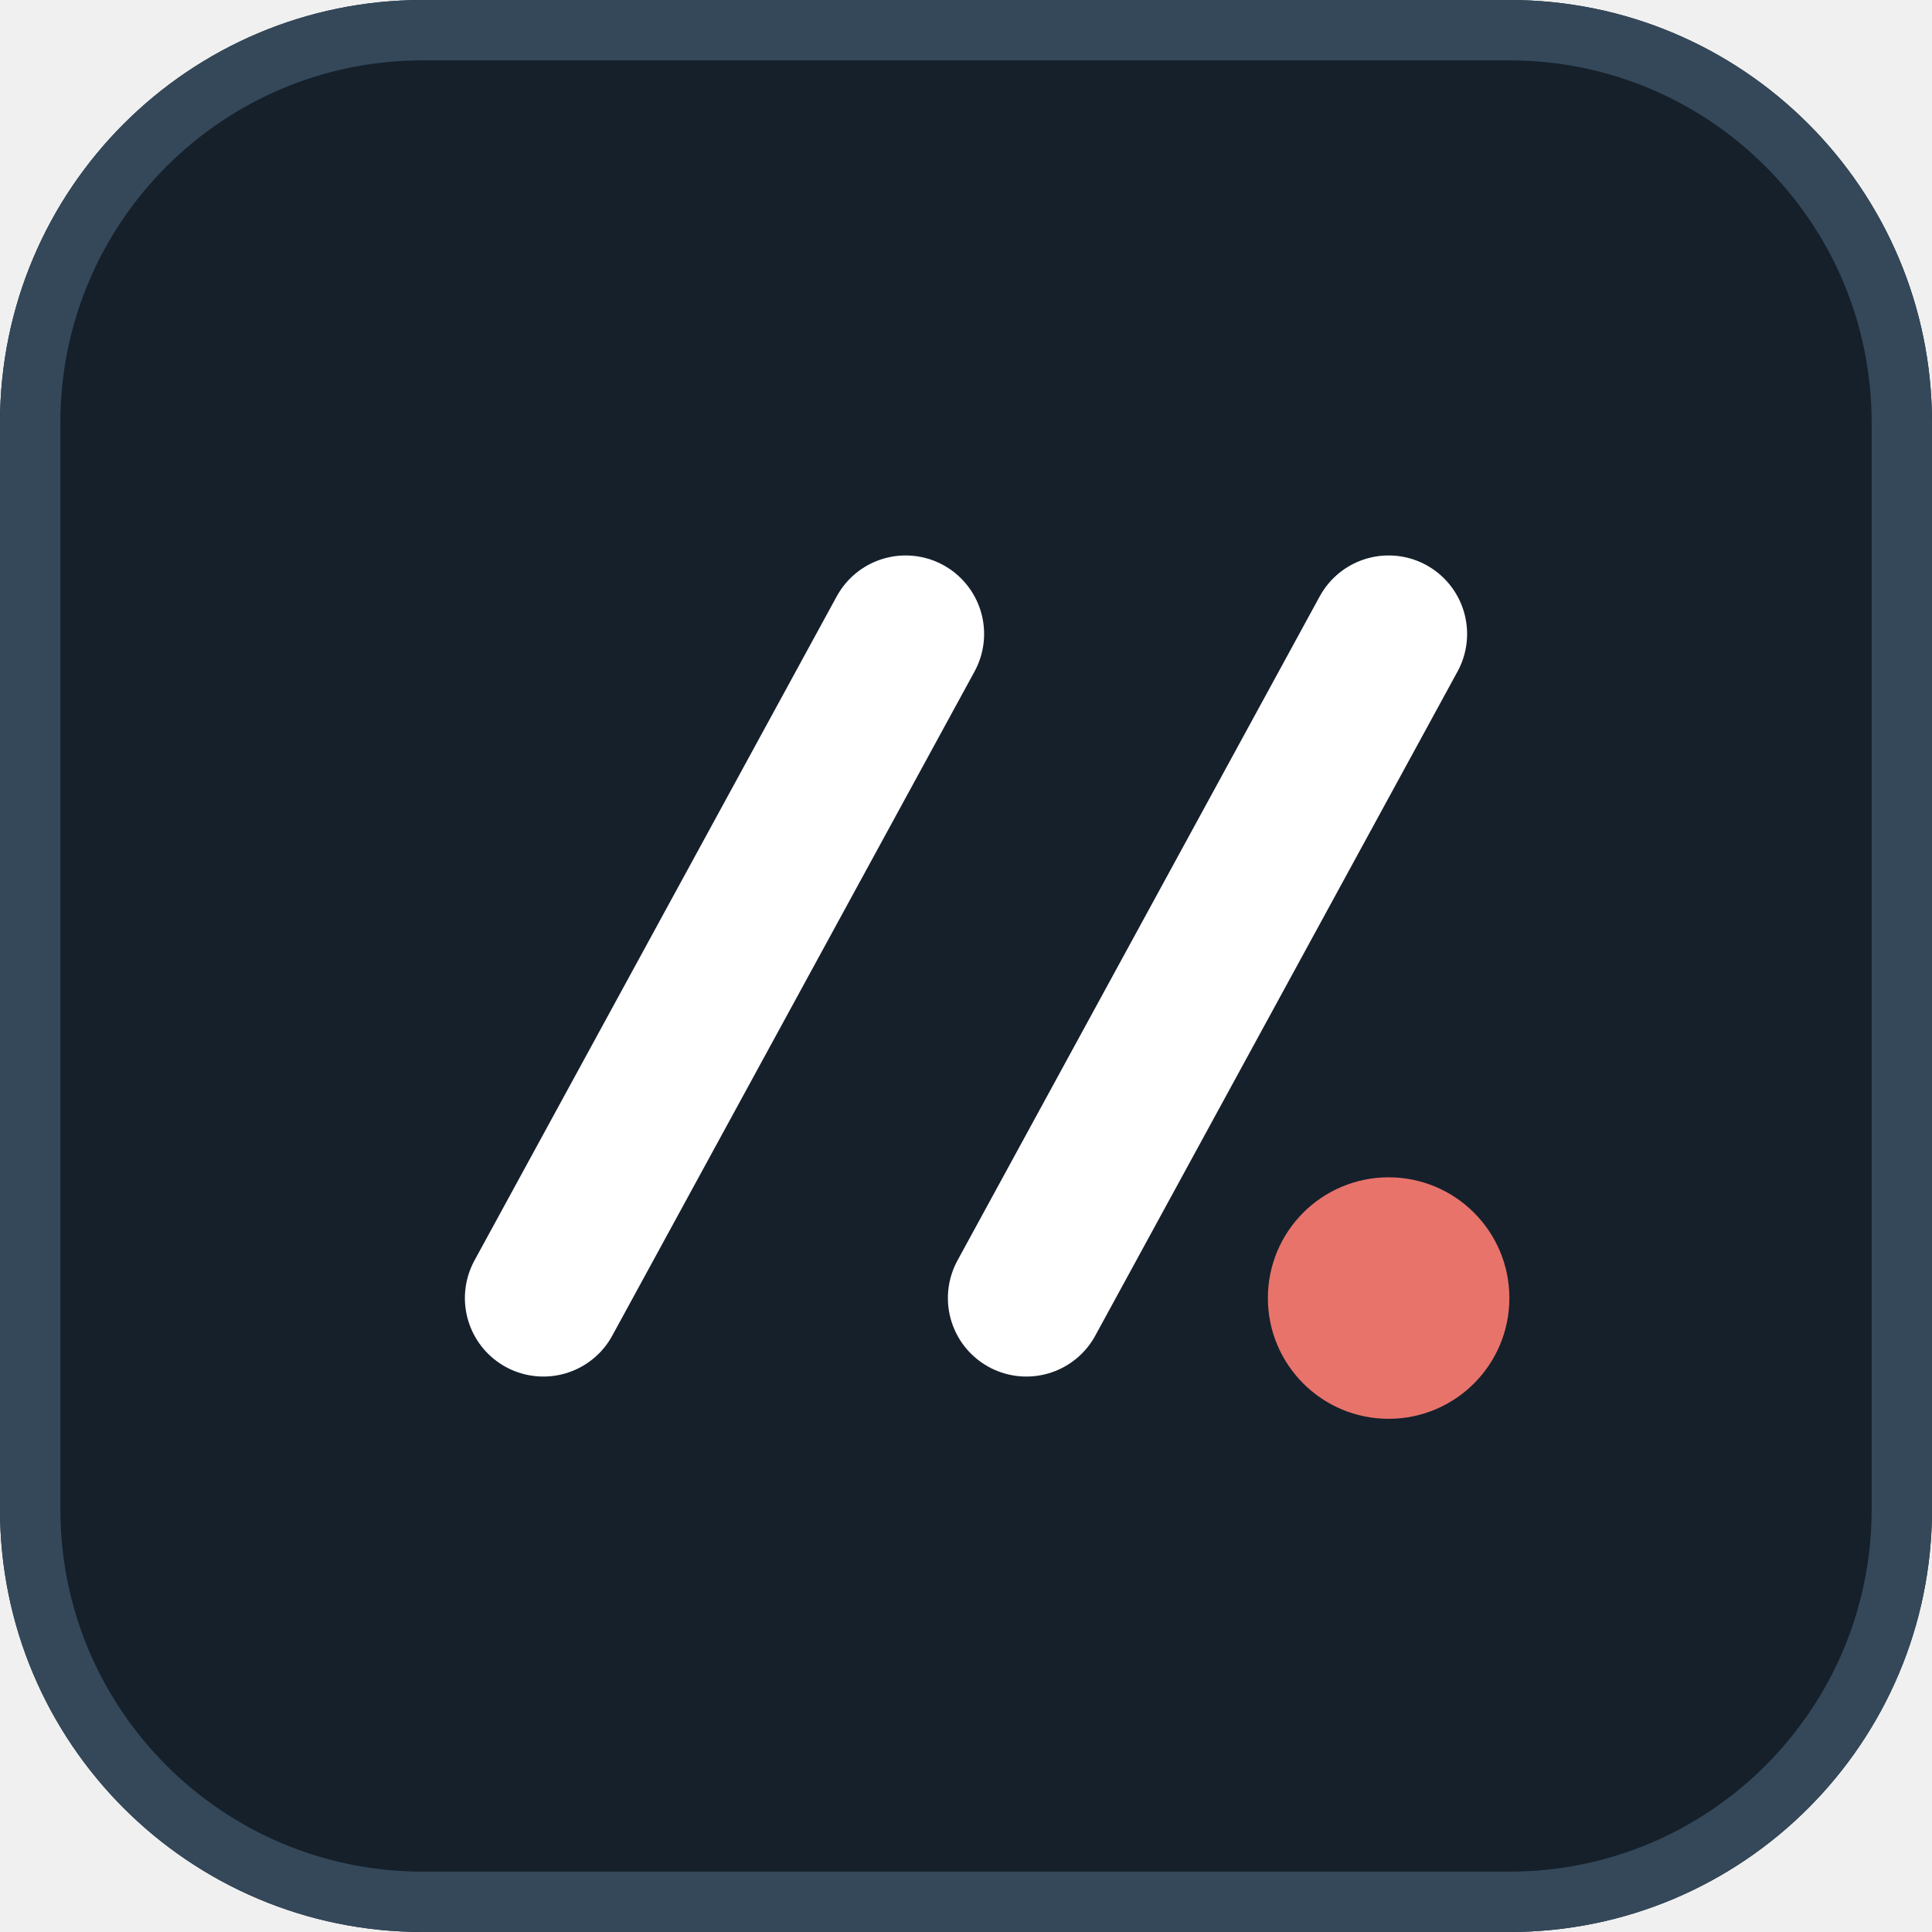
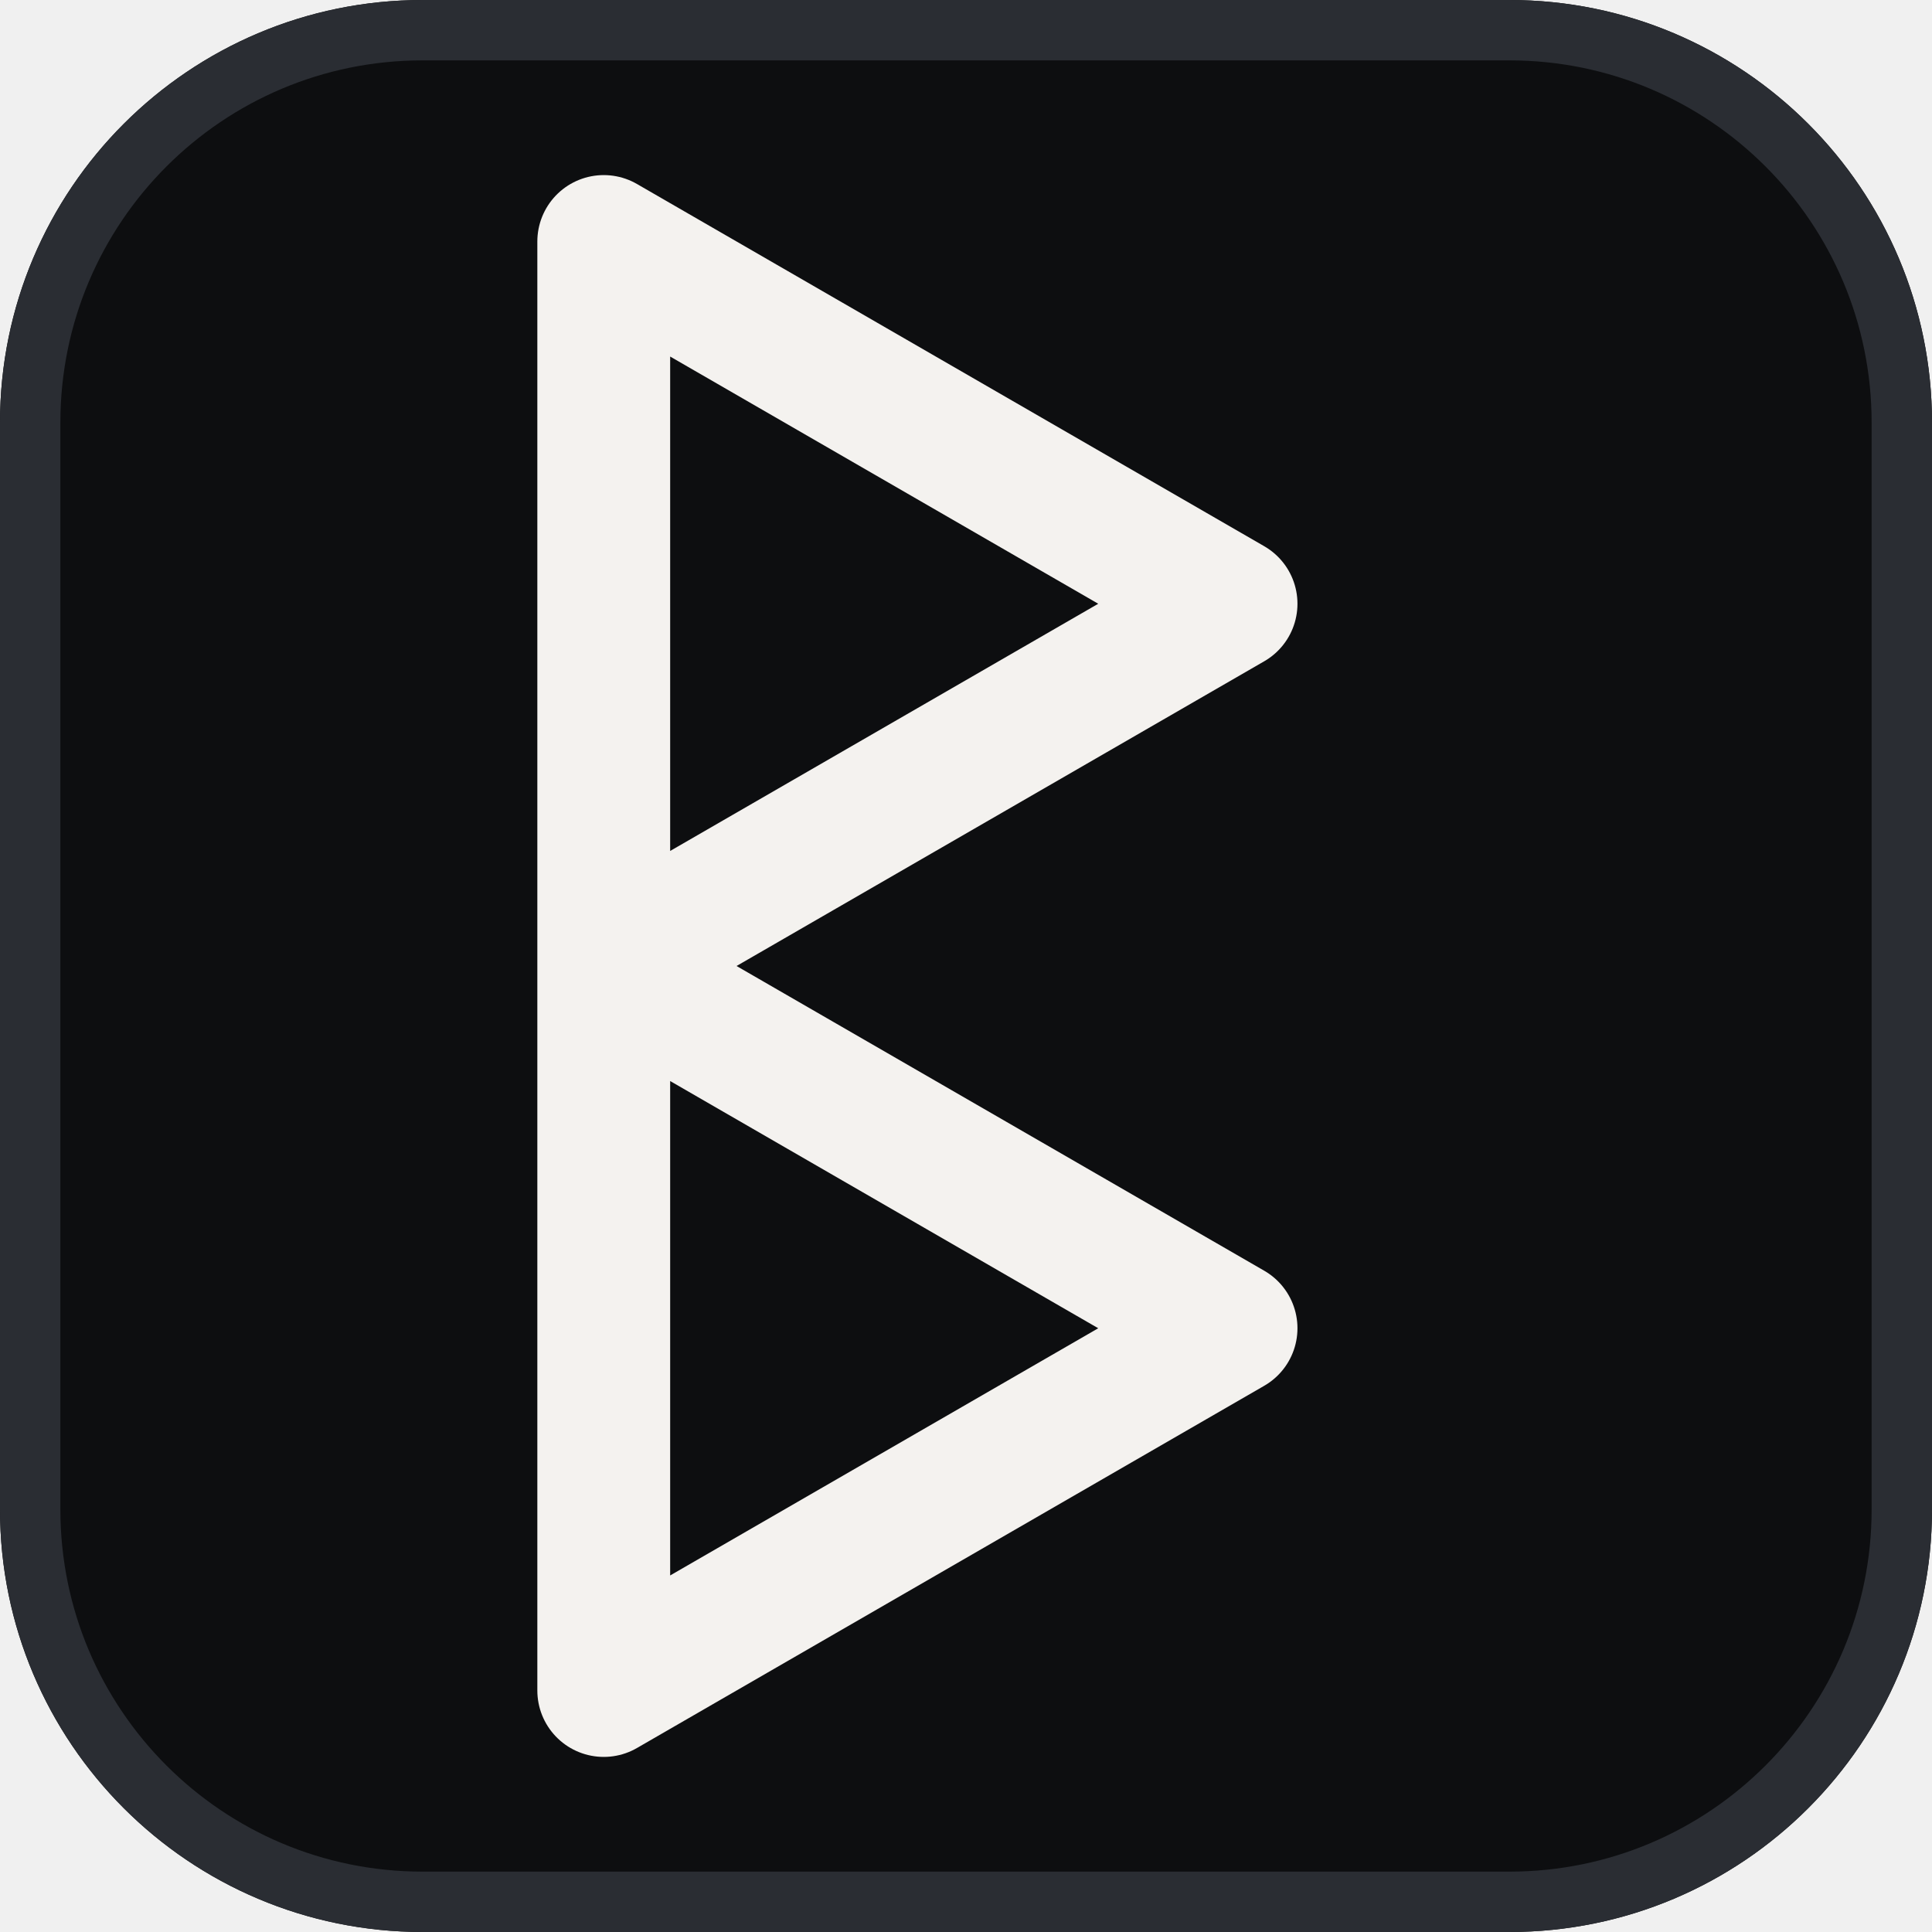
<svg xmlns="http://www.w3.org/2000/svg" viewBox="0 0 32 32">
-   <rect width="32" height="32" rx="7" fill="#15202b" />
-   <rect x="0.5" y="0.5" width="31" height="31" rx="6.5" fill="none" stroke="#34485a" />
-   <path d="M9 21.5 15 10.5M17 21.5 23 10.5" stroke="#ffffff" stroke-width="2.6" stroke-linecap="round" />
-   <circle cx="23" cy="21.5" r="2" fill="#e8736b" />
+   <rect width="32" height="32" rx="7" fill="#0d0e10" />
+   <rect x="0.5" y="0.5" width="31" height="31" rx="6.5" fill="none" stroke="#2a2d33" />
+   <path d="M10 4 L20.39 10 L10 16 L20.39 22 L10 28 Z" fill="none" stroke="#f4f2ef" stroke-width="2.2" stroke-linejoin="round" stroke-linecap="round" />
</svg>
